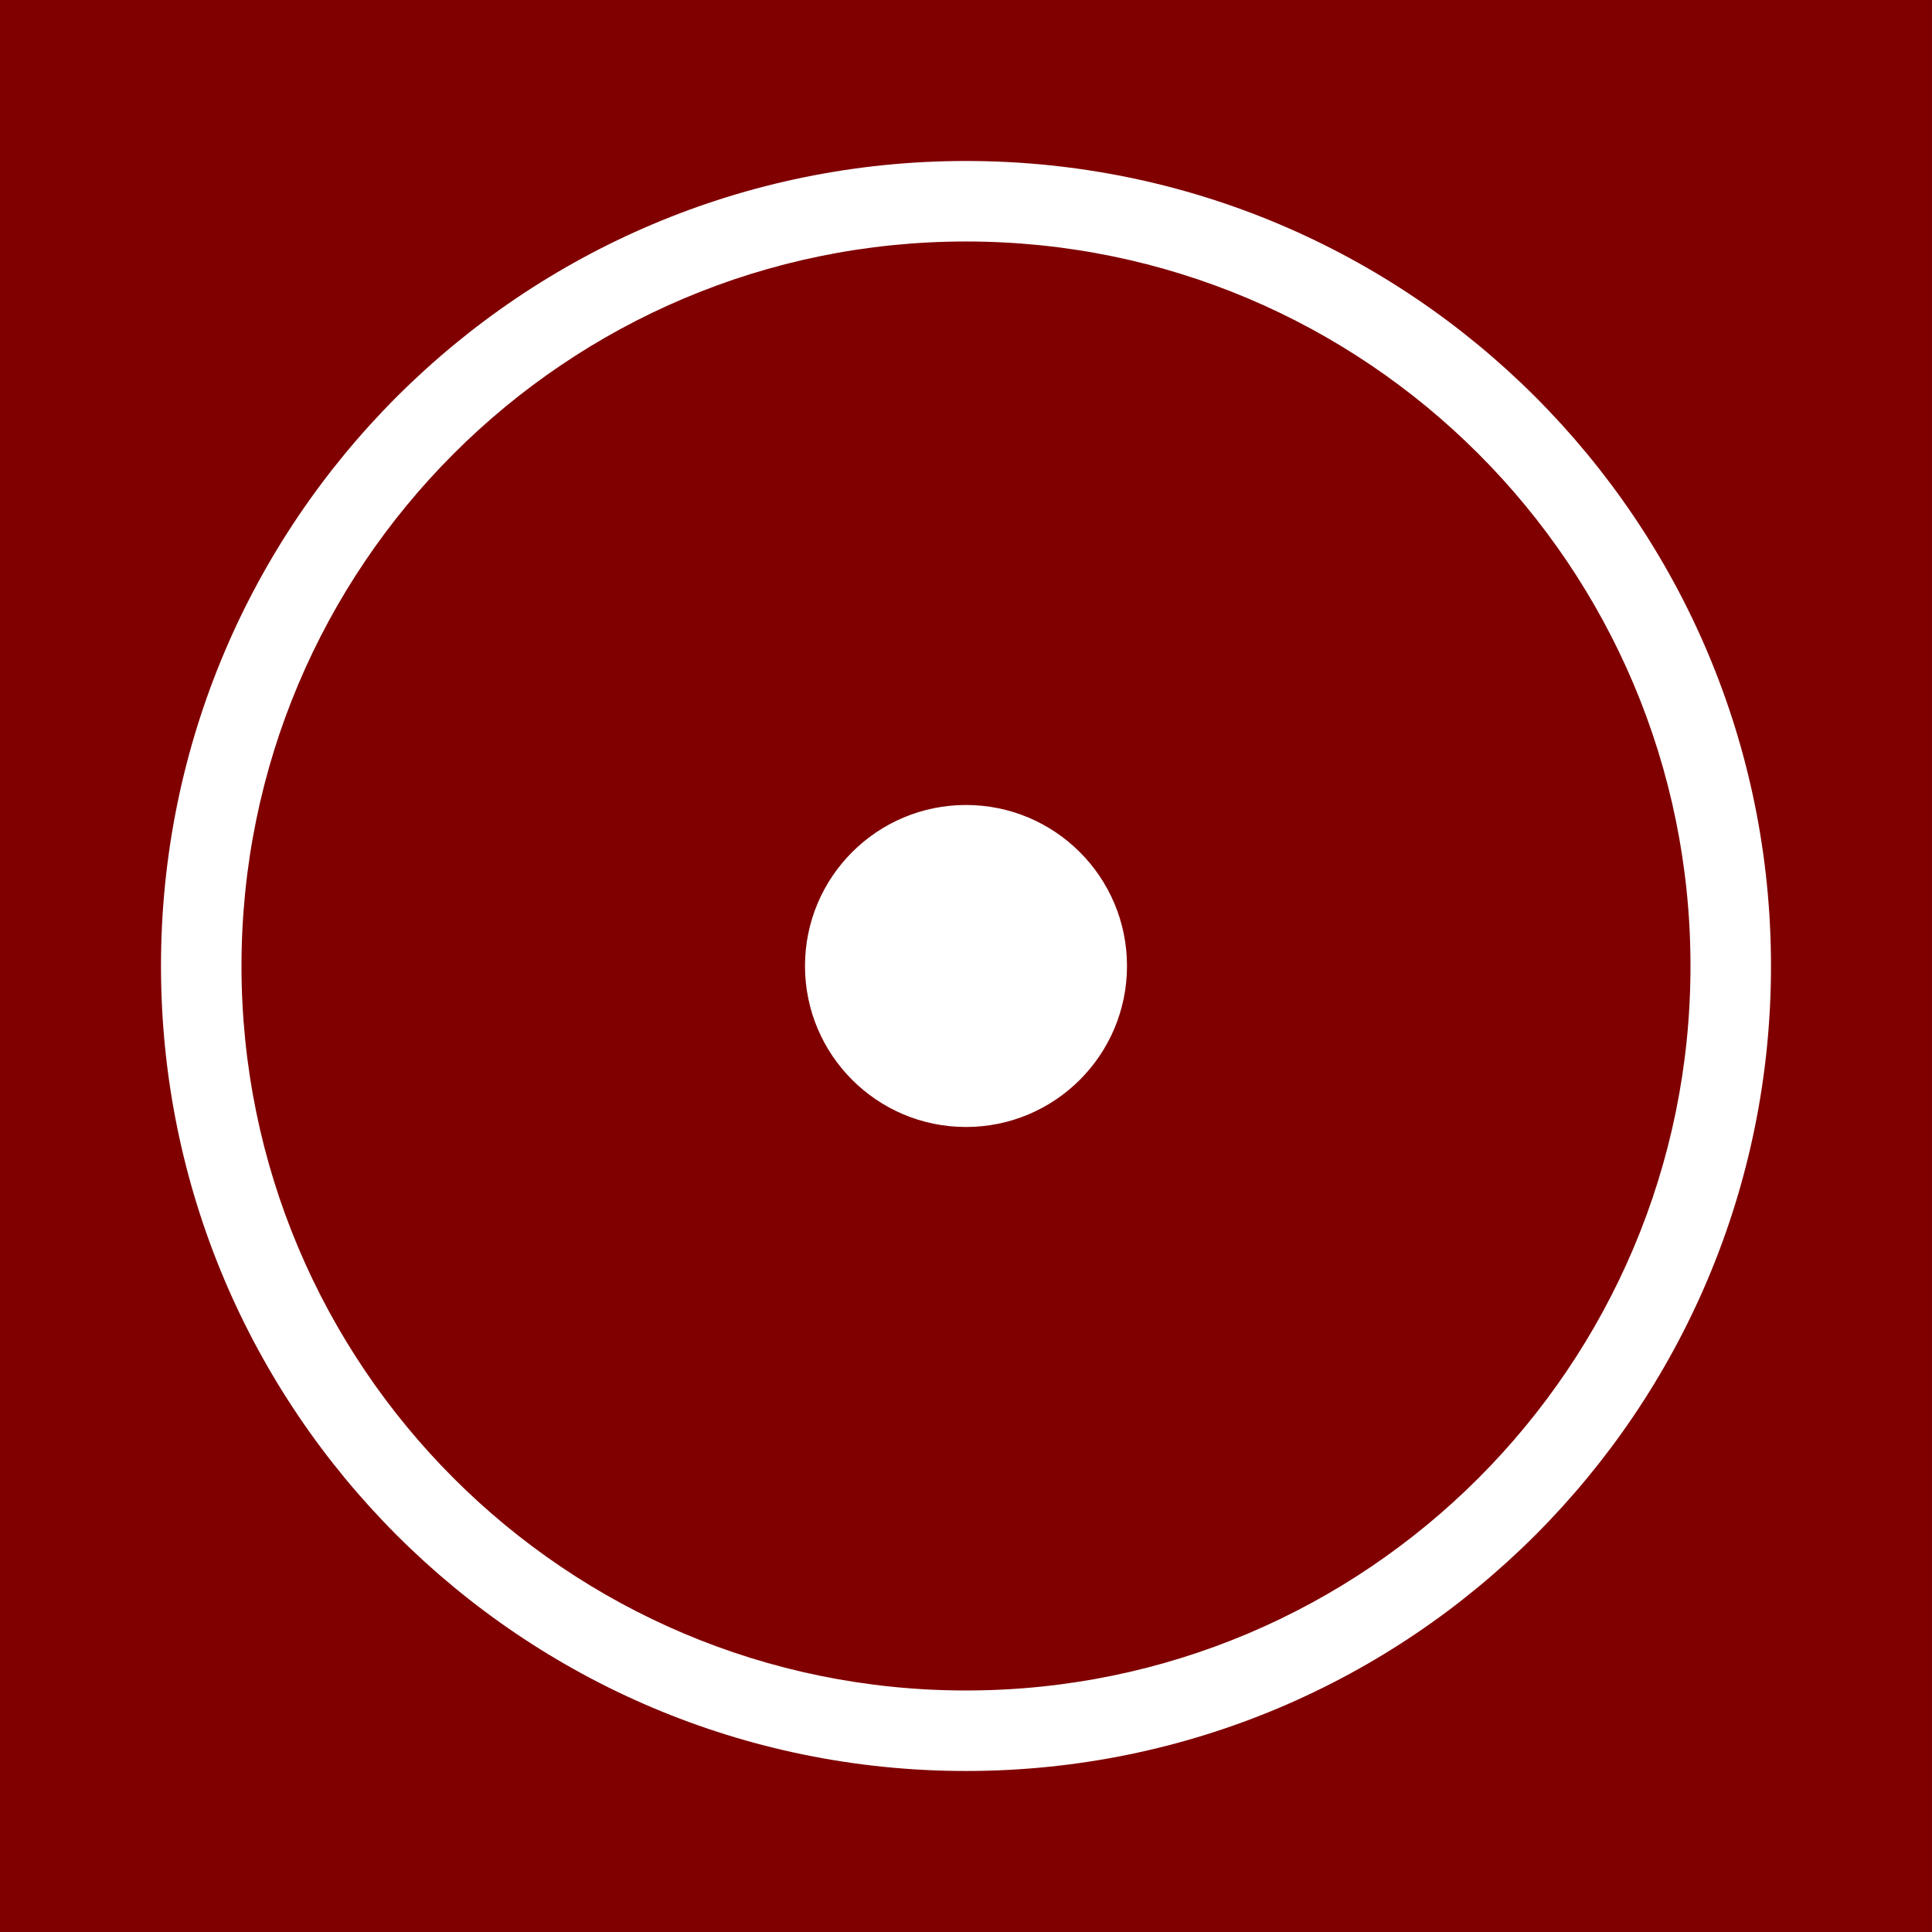
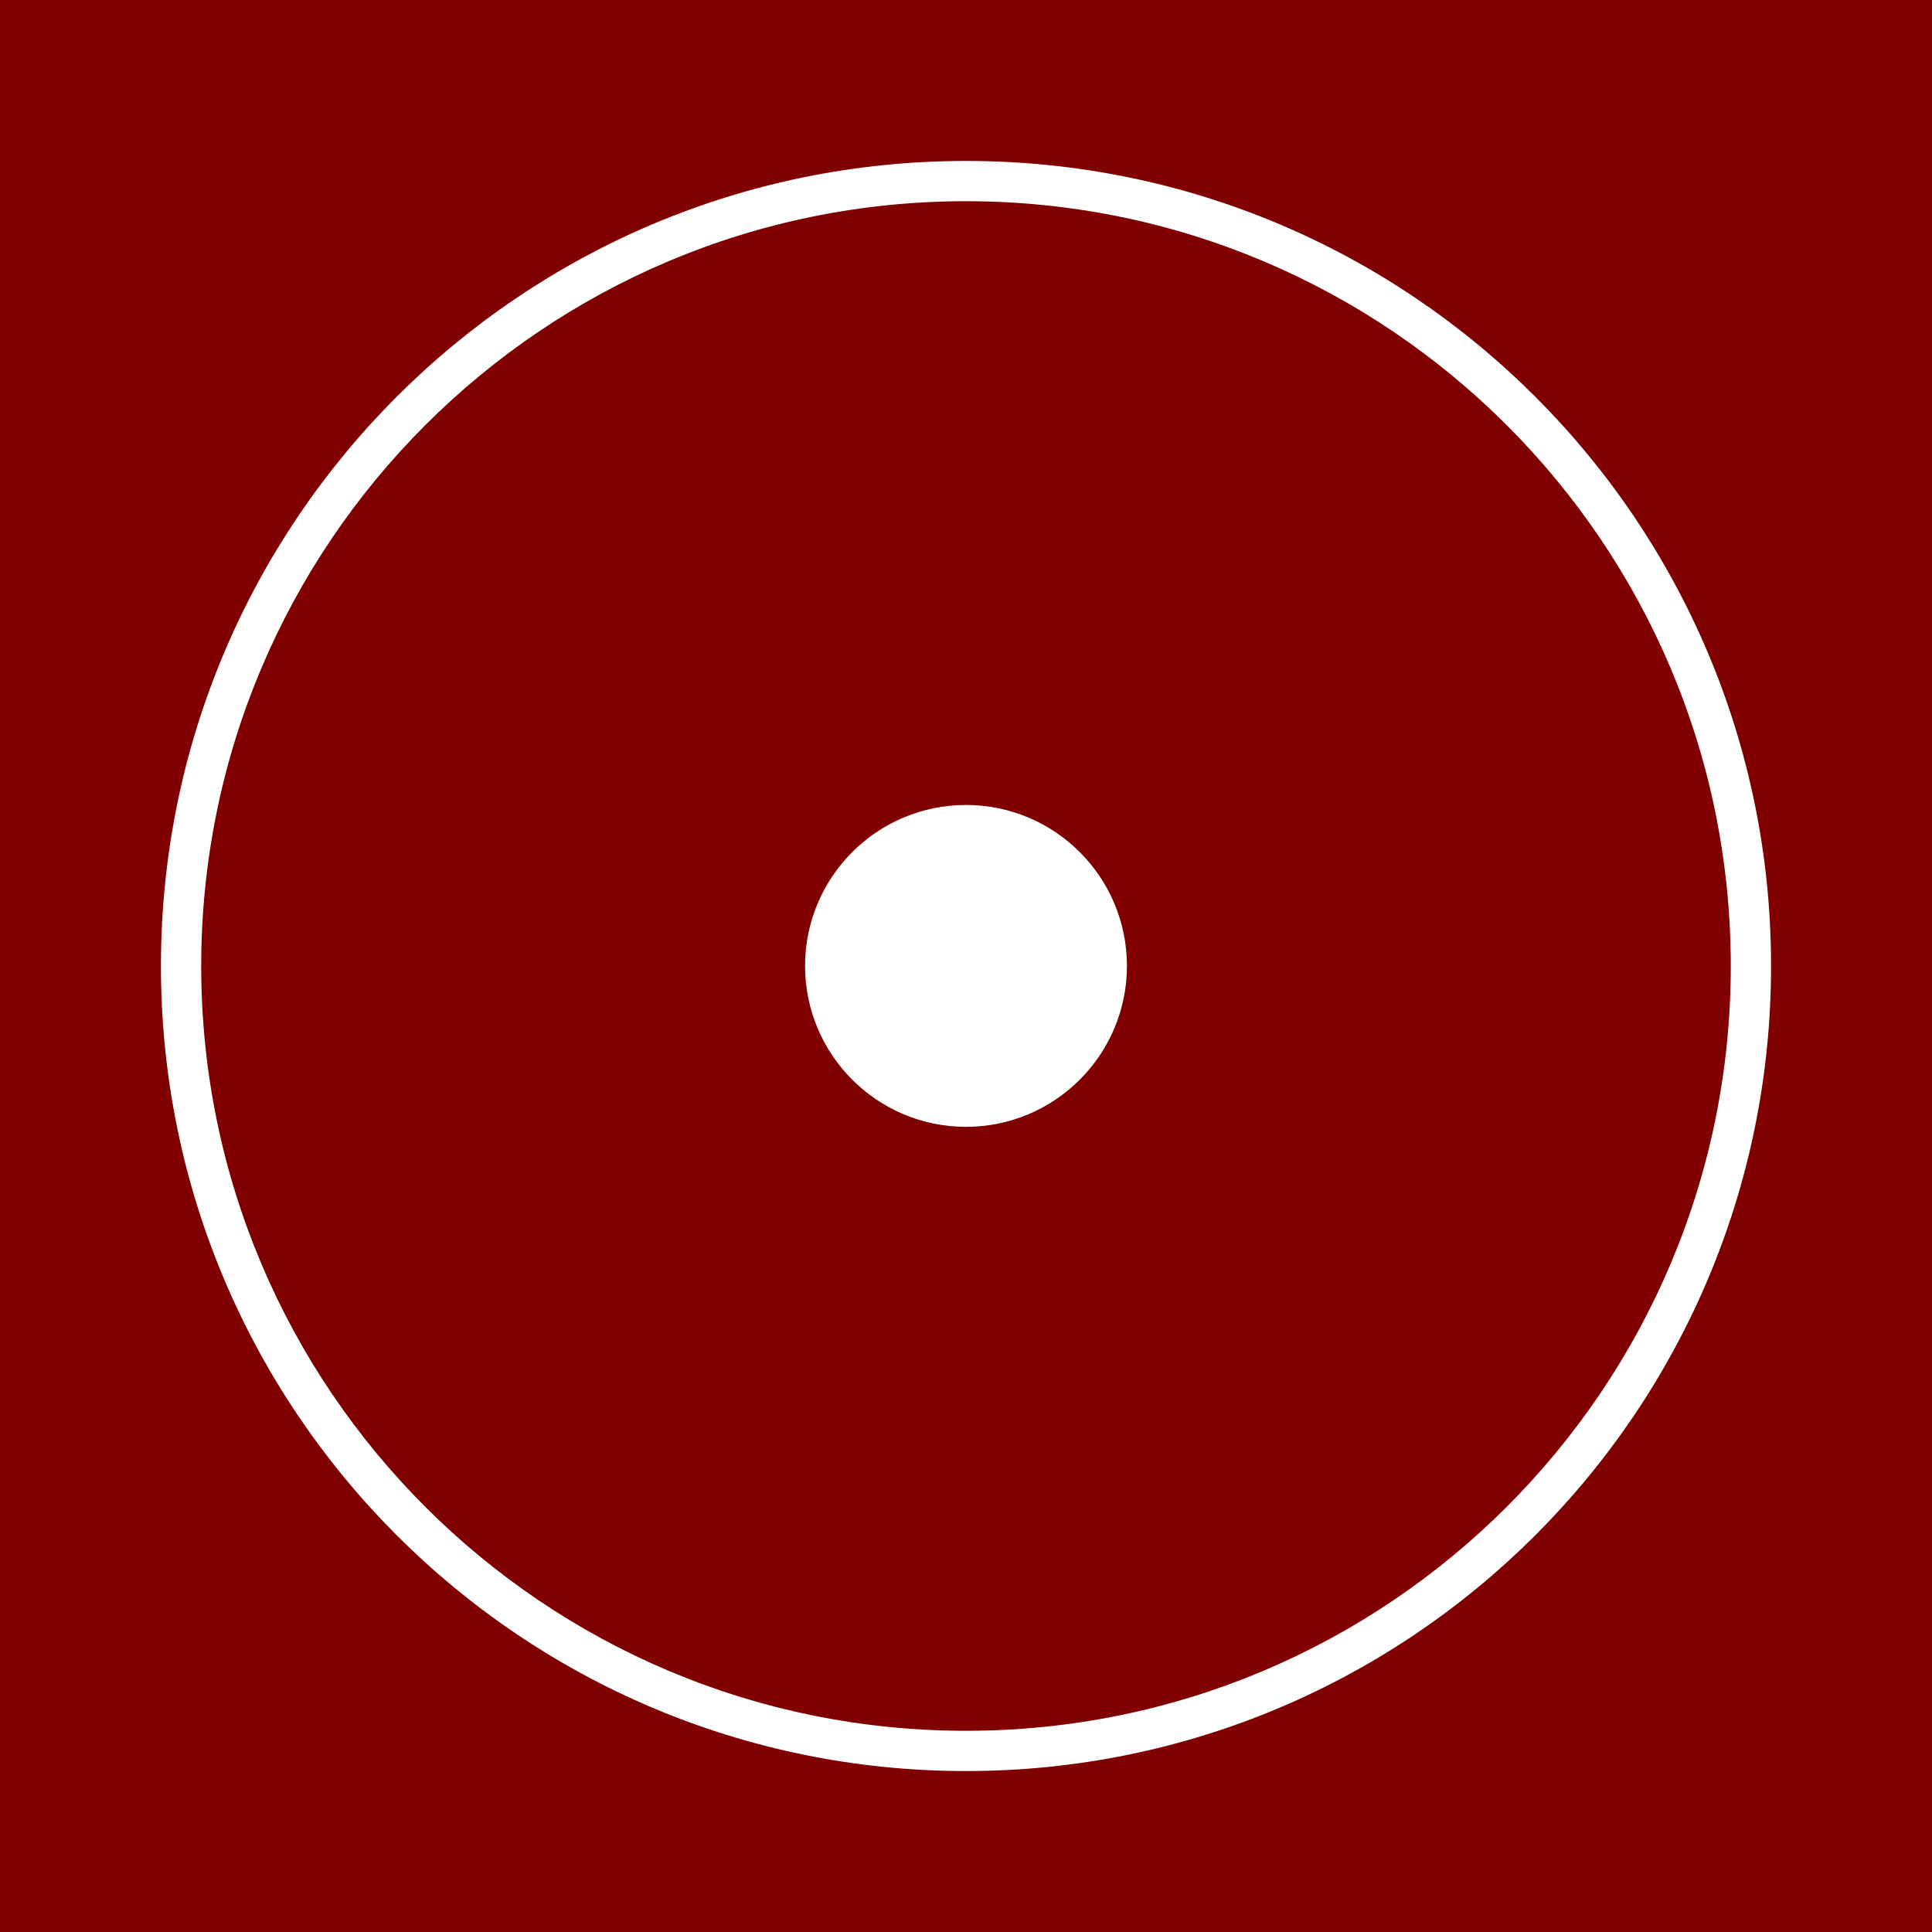
- <svg xmlns="http://www.w3.org/2000/svg" version="1.1" width="54.0pt" height="54.0pt" viewBox="0 0 19.05 19.05" id="svg824">
-   <g transform="matrix(1,0,0,1,186.2925,-88.96098)">
-     <path style="opacity:1;fill:#800000;fill-opacity:1;stroke:none;stroke-width:0.067;stroke-linecap:round;stroke-linejoin:miter;stroke-miterlimit:4;stroke-dasharray:none;stroke-dashoffset:0;stroke-opacity:1;paint-order:markers fill stroke" d="M -704.098 336.23 L -704.098 408.23 L -632.098 408.23 L -632.098 336.23 L -704.098 336.23 z M -668.098 342.23 A 30 30 0 0 1 -638.098 372.23 A 30 30 0 0 1 -668.098 402.23 A 30 30 0 0 1 -698.098 372.23 A 30 30 0 0 1 -668.098 342.23 z M -668.098 345.23 A 27 27 0 0 0 -695.098 372.23 A 27 27 0 0 0 -668.098 399.23 A 27 27 0 0 0 -641.098 372.23 A 27 27 0 0 0 -668.098 345.23 z M -668.098 366.23 A 6 6 0 0 1 -662.098 372.23 A 6 6 0 0 1 -668.098 378.23 A 6 6 0 0 1 -674.098 372.23 A 6 6 0 0 1 -668.098 366.23 z " transform="scale(0.2645833)" id="rect3751" />
+ <svg xmlns="http://www.w3.org/2000/svg" version="1.1" width="54pt" height="54pt" viewBox="0 0 19.05 19.05" id="svg824">
+   <g transform="matrix(1,0,0,1,215.9,-104.775)">
+     <path style="opacity:1;fill:#800000;fill-opacity:1;stroke:none;stroke-width:0.018;stroke-linecap:round;stroke-linejoin:miter;stroke-miterlimit:4;stroke-dasharray:none;stroke-dashoffset:0;stroke-opacity:1;paint-order:markers fill stroke" d="m -215.9,104.775 v 19.05 h 19.05 v -19.05 z m 9.525,1.587 a 7.937,7.937 0 0 1 7.938,7.938 7.937,7.937 0 0 1 -7.938,7.938 7.937,7.937 0 0 1 -7.938,-7.938 7.937,7.937 0 0 1 7.938,-7.938 z m 0,0.397 a 7.541,7.541 0 0 0 -7.541,7.541 7.541,7.541 0 0 0 7.541,7.541 7.541,7.541 0 0 0 7.541,-7.541 7.541,7.541 0 0 0 -7.541,-7.541 z m 0,5.953 a 1.588,1.588 0 0 1 1.587,1.587 1.588,1.588 0 0 1 -1.587,1.587 1.588,1.588 0 0 1 -1.587,-1.587 1.588,1.588 0 0 1 1.587,-1.587 z" id="rect4004" />
  </g>
</svg>
